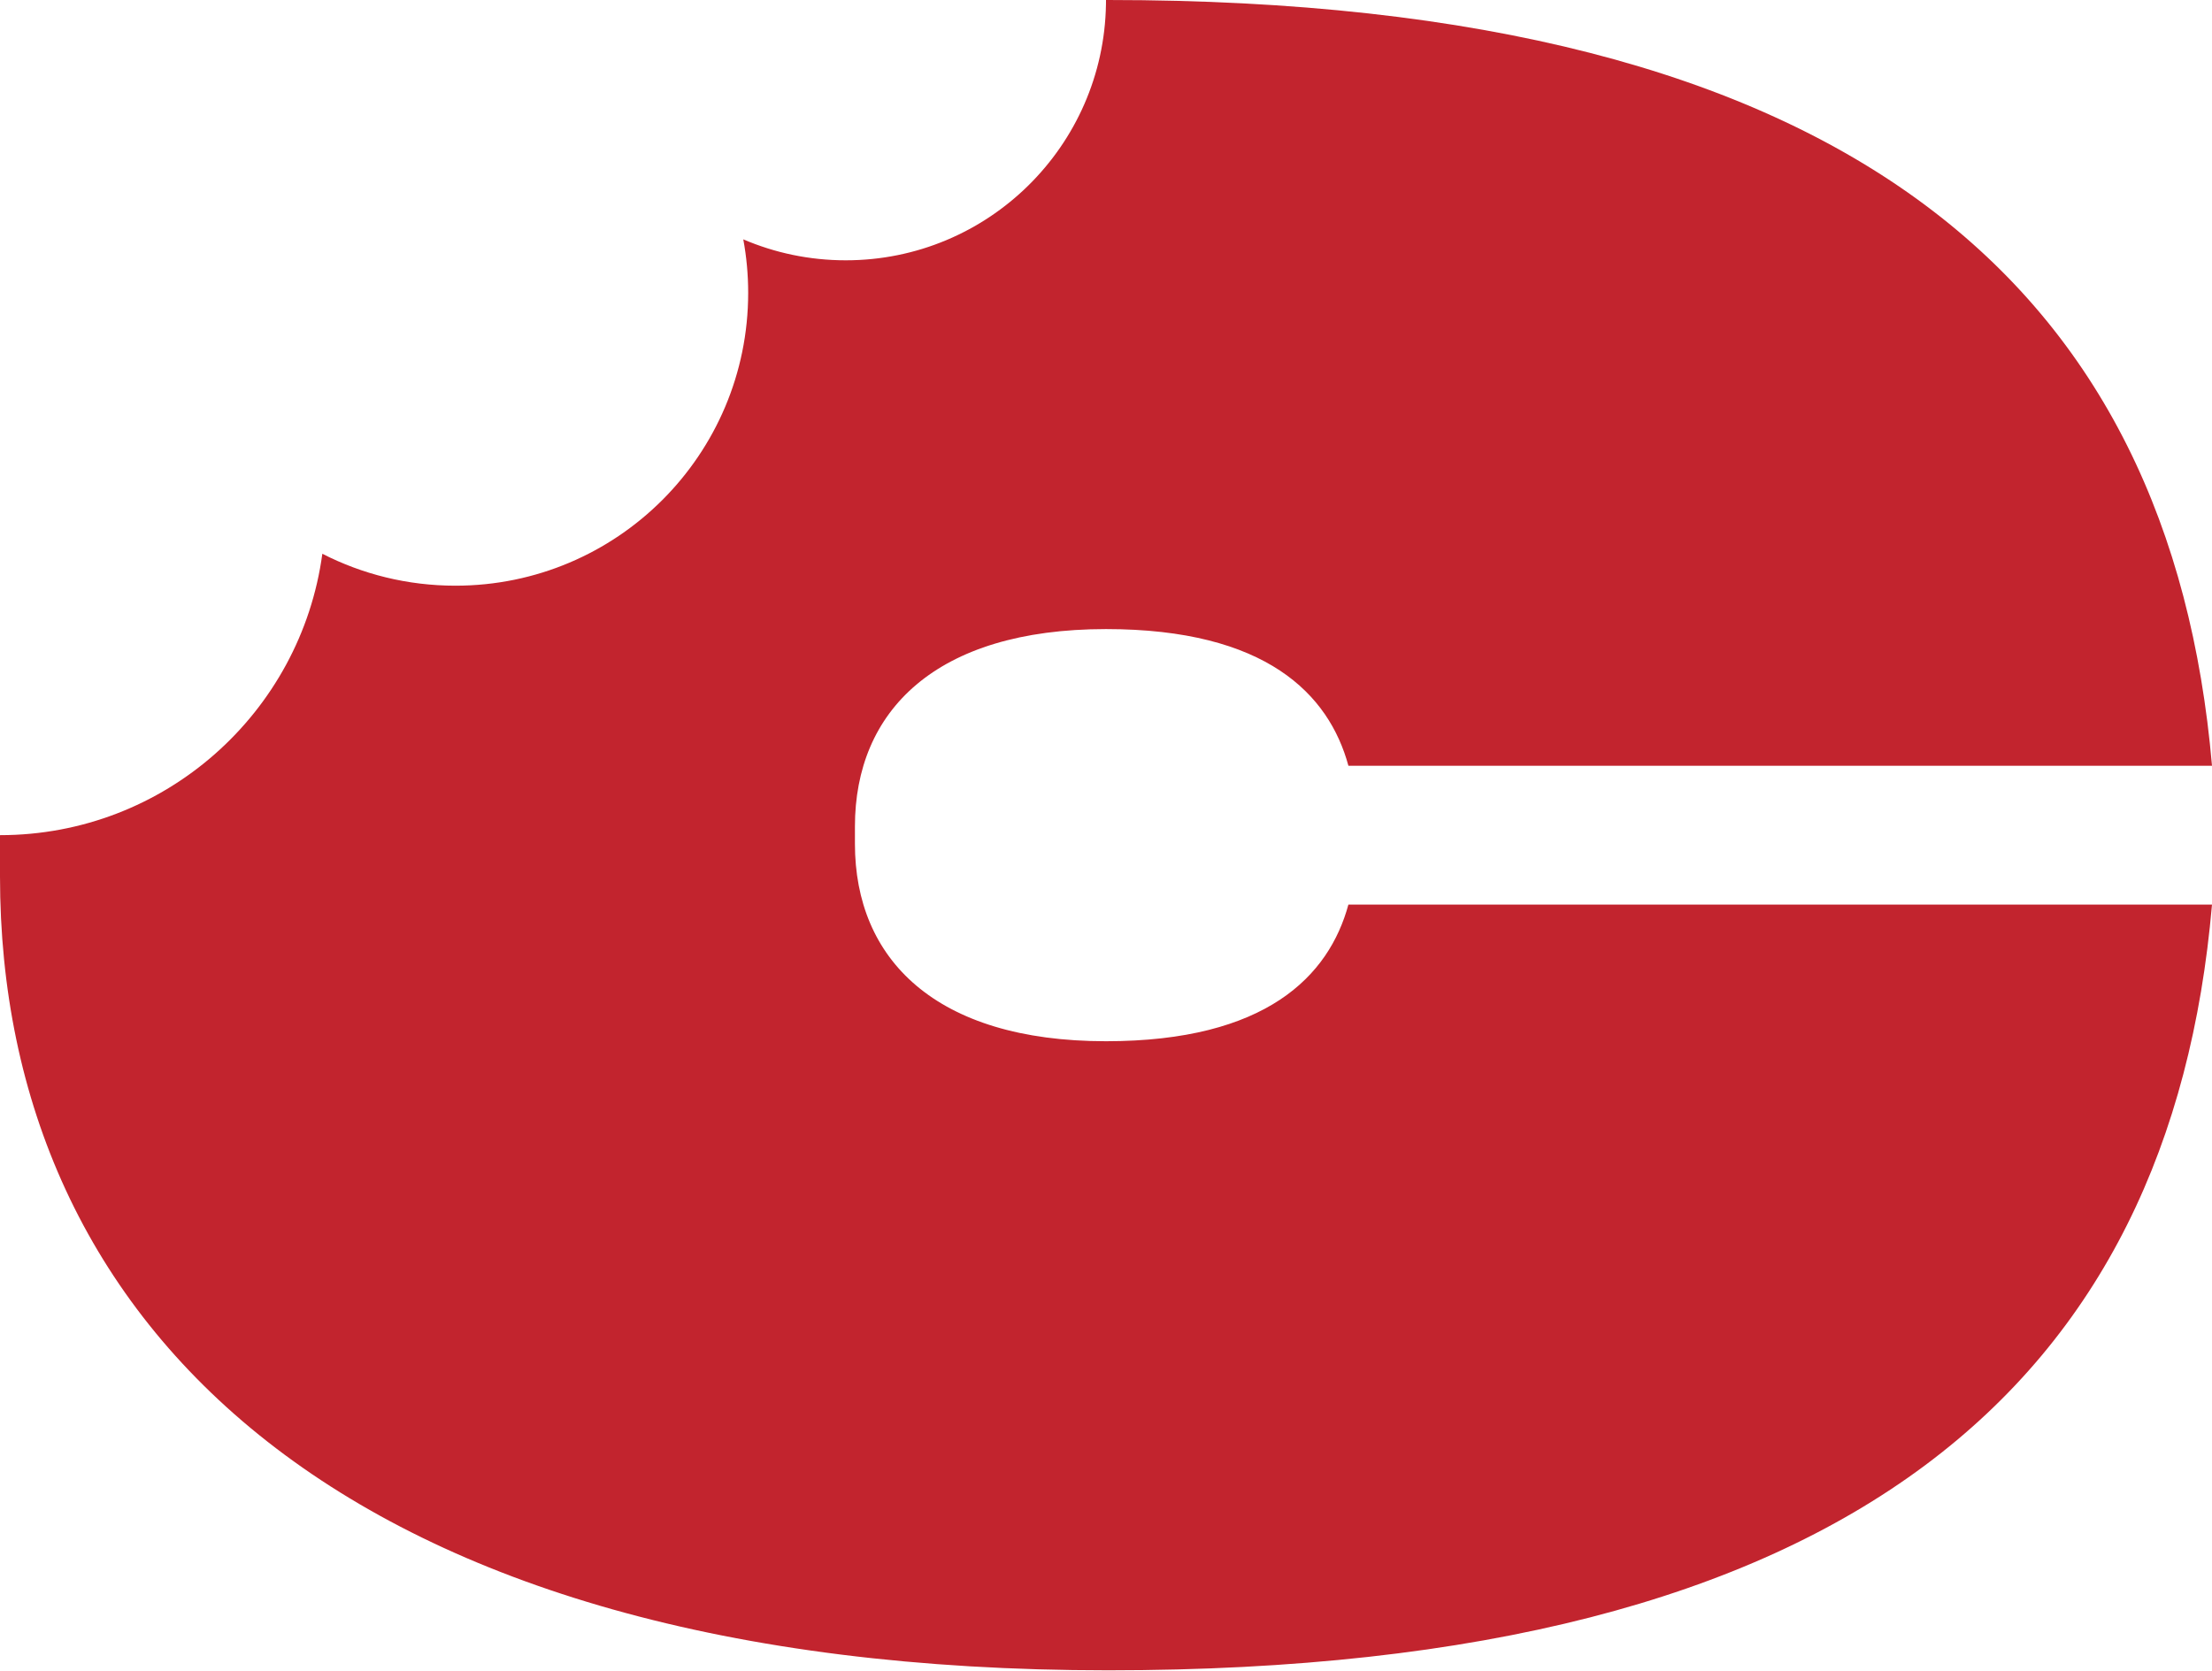
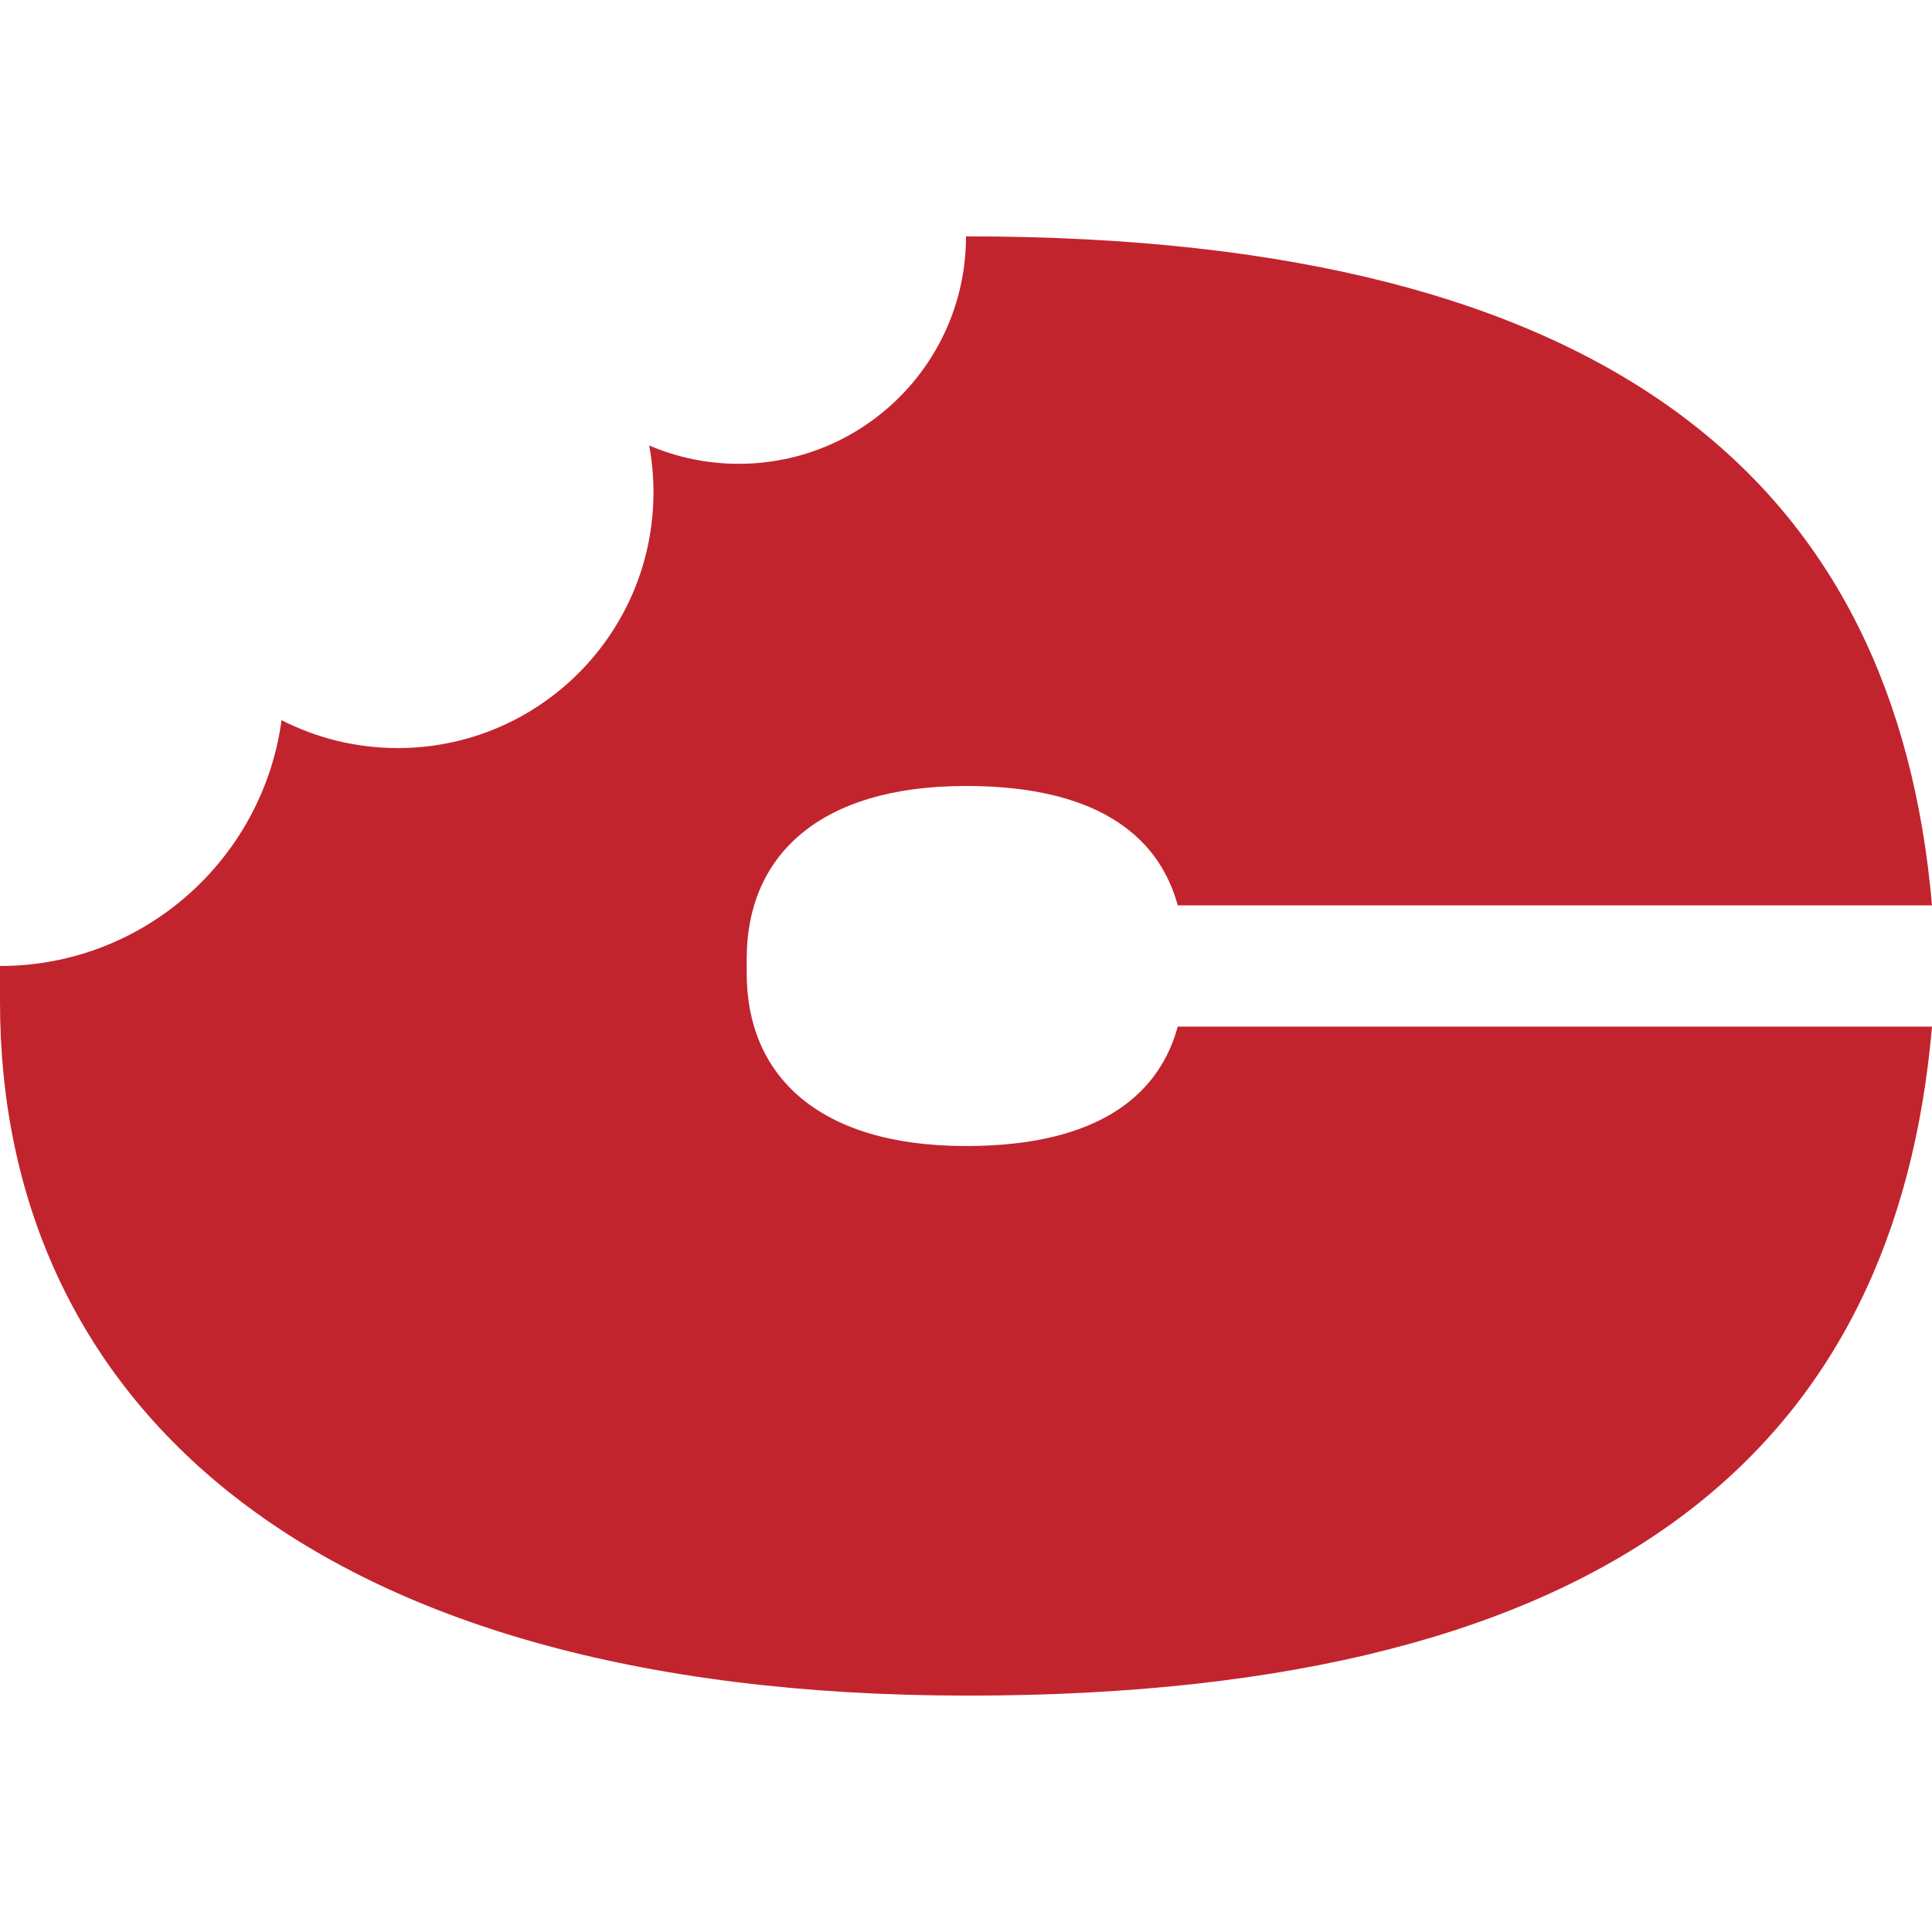
- <svg xmlns="http://www.w3.org/2000/svg" version="1.1" width="662" height="500">
-   <svg width="662" height="500" viewBox="0 0 662 500" fill="none">
-     <path d="M331.648 0C555.121 0 649.693 87.013 662 229.221H403.548C397.718 207.792 378.933 188.312 331 188.312C279.828 188.312 255.861 212.987 255.861 247.403V252.597C255.861 287.013 279.828 311.688 331 311.688C378.933 311.688 397.718 292.208 403.548 270.779H662C649.693 412.987 555.121 500 331.648 500C102.992 500 0 396.753 0 262.338V250C49.303 250 90.045 213.332 96.468 165.766C108.417 171.877 121.953 175.325 136.294 175.325C184.684 175.325 223.912 136.077 223.912 87.662C223.912 82.192 223.411 76.838 222.448 71.648C231.86 75.686 242.228 77.922 253.118 77.922C295.701 77.922 330.302 43.729 330.99 1.289L331 0.003L331.648 0Z" fill="#C2242E" />
+ <svg xmlns="http://www.w3.org/2000/svg" version="1.1" width="662" height="662">
+   <svg width="662" height="662" viewBox="0 0 662 662" fill="none">
+     <path d="M331.648 81C555.121 81 649.693 168.013 662 310.221H403.548C397.718 288.792 378.933 269.312 331 269.312C279.828 269.312 255.861 293.987 255.861 328.403V333.597C255.861 368.013 279.828 392.688 331 392.688C378.933 392.688 397.718 373.208 403.548 351.779H662C649.693 493.987 555.121 581 331.648 581C102.992 581 0 477.753 0 343.338V331C49.303 331 90.045 294.332 96.468 246.766C108.417 252.877 121.953 256.325 136.294 256.325C184.684 256.325 223.912 217.077 223.912 168.662C223.912 163.192 223.411 157.838 222.448 152.648C231.86 156.686 242.228 158.922 253.118 158.922C295.701 158.922 330.302 124.729 330.99 82.289L331 81.003L331.648 81Z" fill="#C2242E" />
  </svg>
  <style>@media (prefers-color-scheme: light) { :root { filter: none; } }
@media (prefers-color-scheme: dark) { :root { filter: none; } }
</style>
</svg>
